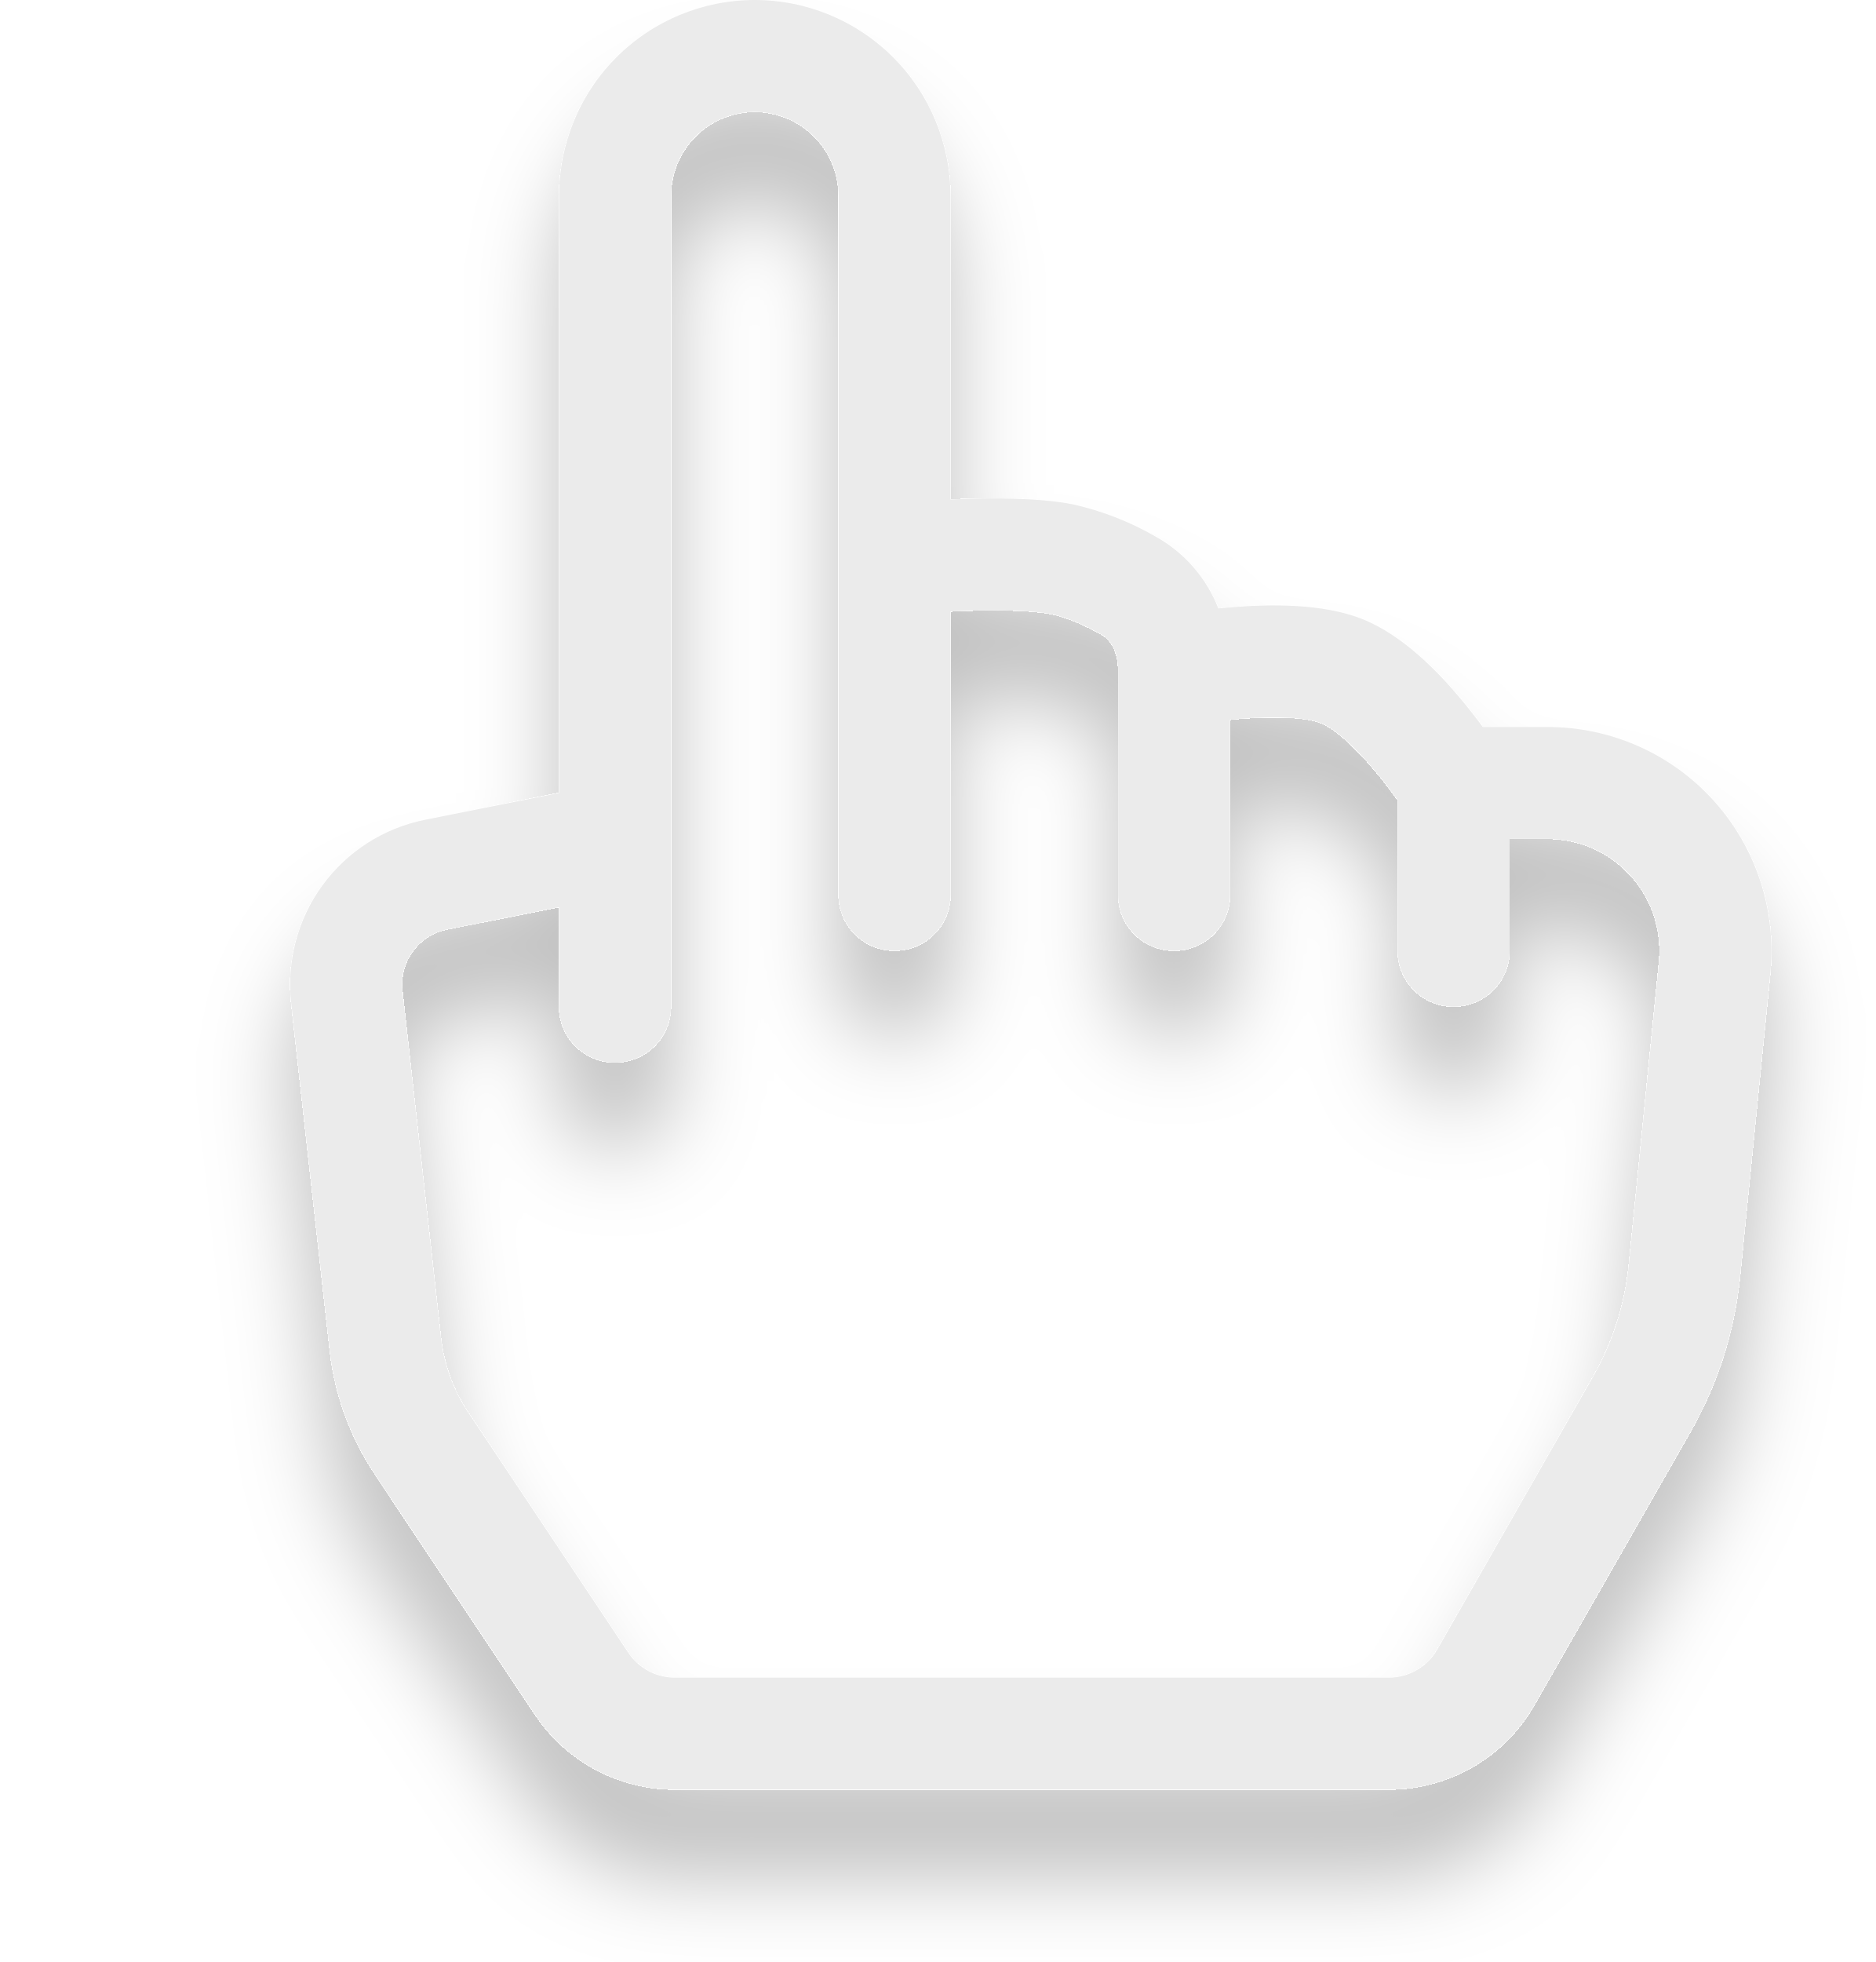
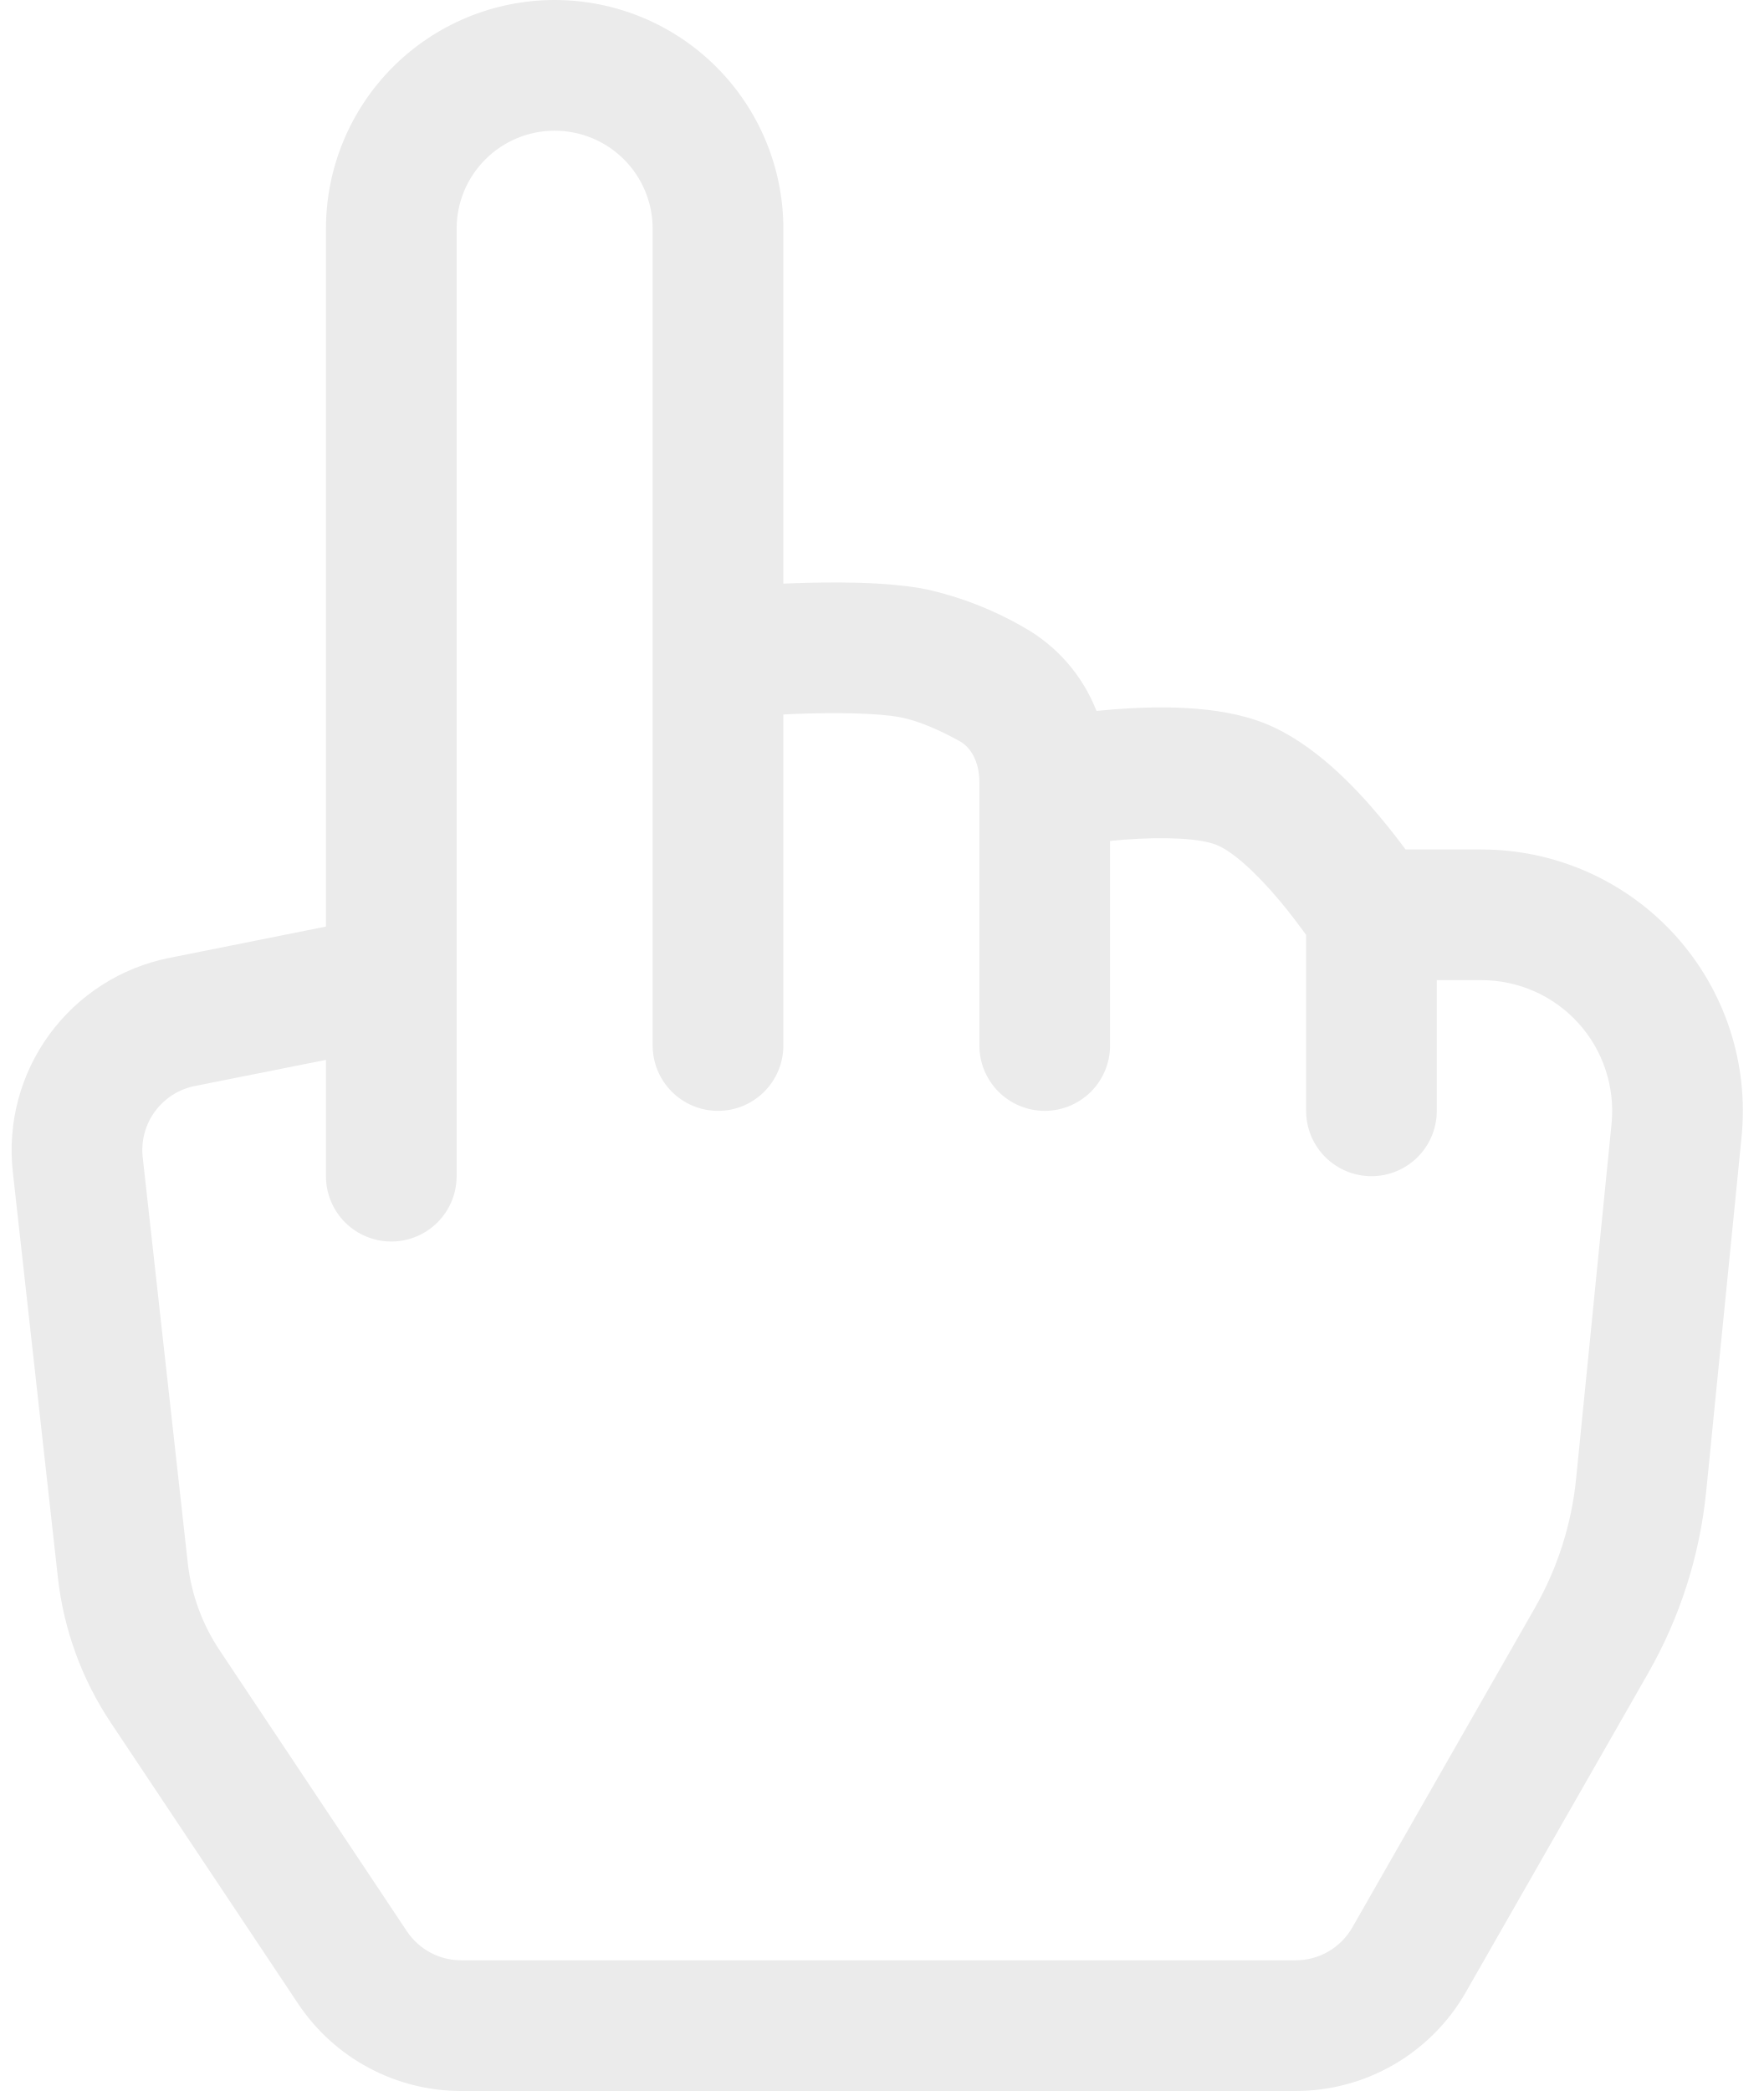
- <svg xmlns="http://www.w3.org/2000/svg" width="87" height="91" viewBox="0 0 87 91" fill="none">
-   <g filter="url(#filter0_d_34_131)">
-     <path d="M35.016 5.188C36.047 5.188 37.037 5.597 37.767 6.327C38.496 7.057 38.906 8.046 38.906 9.078V41.5C38.906 42.188 39.179 42.848 39.666 43.334C40.152 43.821 40.812 44.094 41.5 44.094C42.188 44.094 42.848 43.821 43.334 43.334C43.821 42.848 44.094 42.188 44.094 41.5V28.36L44.54 28.339C46.184 28.277 47.844 28.298 48.773 28.479C49.468 28.619 50.298 28.977 51.097 29.424C51.496 29.641 51.875 30.186 51.875 31.052V41.5C51.875 42.188 52.148 42.848 52.635 43.334C53.121 43.821 53.781 44.094 54.469 44.094C55.157 44.094 55.816 43.821 56.303 43.334C56.789 42.848 57.062 42.188 57.062 41.5V33.382C57.246 33.362 57.429 33.345 57.612 33.33C59.252 33.205 60.642 33.278 61.285 33.537C61.897 33.776 62.841 34.611 63.806 35.768C64.226 36.266 64.584 36.753 64.844 37.111V44.094C64.844 44.782 65.117 45.441 65.603 45.928C66.09 46.414 66.75 46.688 67.438 46.688C68.125 46.688 68.785 46.414 69.272 45.928C69.758 45.441 70.031 44.782 70.031 44.094V38.906H71.805C72.53 38.906 73.247 39.058 73.91 39.352C74.573 39.646 75.166 40.076 75.653 40.614C76.139 41.151 76.507 41.785 76.734 42.474C76.96 43.163 77.039 43.891 76.967 44.612L75.561 58.697C75.38 60.507 74.819 62.258 73.917 63.837L66.68 76.505C66.453 76.902 66.126 77.232 65.73 77.462C65.335 77.691 64.886 77.812 64.429 77.812H31.307C30.879 77.812 30.459 77.707 30.082 77.505C29.706 77.303 29.385 77.011 29.149 76.656L21.715 65.503C21.025 64.468 20.592 63.283 20.454 62.048L18.665 45.941C18.592 45.295 18.765 44.646 19.148 44.121C19.531 43.597 20.097 43.235 20.734 43.108L25.938 42.071V46.688C25.938 47.375 26.211 48.035 26.697 48.522C27.184 49.008 27.843 49.281 28.531 49.281C29.219 49.281 29.879 49.008 30.365 48.522C30.852 48.035 31.125 47.375 31.125 46.688V9.078C31.125 8.046 31.535 7.057 32.264 6.327C32.994 5.597 33.984 5.188 35.016 5.188ZM44.094 23.167V9.078C44.094 6.67 43.137 4.361 41.435 2.659C39.732 0.956 37.423 0 35.016 0C32.608 0 30.299 0.956 28.596 2.659C26.894 4.361 25.938 6.67 25.938 9.078V36.779L19.712 38.024C17.804 38.407 16.109 39.491 14.96 41.062C13.812 42.633 13.294 44.577 13.508 46.511L15.298 62.623C15.528 64.683 16.248 66.658 17.399 68.382L24.833 79.535C25.543 80.601 26.506 81.475 27.635 82.079C28.765 82.684 30.026 83 31.307 83H64.429C65.8 83 67.147 82.637 68.334 81.948C69.52 81.259 70.503 80.269 71.183 79.078L78.419 66.416C79.685 64.202 80.469 61.747 80.723 59.21L82.129 45.126C82.273 43.684 82.113 42.227 81.66 40.85C81.207 39.474 80.47 38.207 79.498 37.132C78.525 36.057 77.338 35.198 76.013 34.611C74.688 34.023 73.255 33.719 71.805 33.719H68.791C68.468 33.28 68.13 32.851 67.78 32.432C66.789 31.244 65.134 29.486 63.215 28.718C61.327 27.961 58.826 28.033 57.208 28.158L56.523 28.22C55.971 26.806 54.944 25.629 53.618 24.89C52.425 24.201 51.134 23.698 49.79 23.396C48.181 23.074 45.956 23.095 44.343 23.157L44.094 23.167Z" fill="#EBEBEB" />
-   </g>
-   <defs>
-     <filter id="filter0_d_34_131" x="-4" y="0" width="91" height="91" filterUnits="userSpaceOnUse" color-interpolation-filters="sRGB">
-       <feFlood flood-opacity="0" result="BackgroundImageFix" />
-       <feColorMatrix in="SourceAlpha" type="matrix" values="0 0 0 0 0 0 0 0 0 0 0 0 0 0 0 0 0 0 127 0" result="hardAlpha" />
-       <feOffset dy="4" />
-       <feGaussianBlur stdDeviation="2" />
-       <feComposite in2="hardAlpha" operator="out" />
-       <feColorMatrix type="matrix" values="0 0 0 0 0 0 0 0 0 0 0 0 0 0 0 0 0 0 0.25 0" />
-       <feBlend mode="normal" in2="BackgroundImageFix" result="effect1_dropShadow_34_131" />
-       <feBlend mode="normal" in="SourceGraphic" in2="effect1_dropShadow_34_131" result="shape" />
-     </filter>
-   </defs>
+ <svg xmlns="http://www.w3.org/2000/svg" width="70" height="83" viewBox="0 0 70 83" fill="none">
+   <path d="M22.016 5.188C23.047 5.188 24.037 5.597 24.767 6.327C25.496 7.057 25.906 8.046 25.906 9.078V41.5C25.906 42.188 26.18 42.848 26.666 43.334C27.152 43.821 27.812 44.094 28.5 44.094C29.188 44.094 29.848 43.821 30.334 43.334C30.82 42.848 31.094 42.188 31.094 41.5V28.36L31.54 28.339C33.184 28.277 34.844 28.298 35.773 28.479C36.468 28.619 37.298 28.977 38.097 29.424C38.496 29.641 38.875 30.186 38.875 31.052V41.5C38.875 42.188 39.148 42.848 39.635 43.334C40.121 43.821 40.781 44.094 41.469 44.094C42.157 44.094 42.816 43.821 43.303 43.334C43.789 42.848 44.062 42.188 44.062 41.5V33.382C44.246 33.362 44.429 33.345 44.612 33.33C46.252 33.205 47.642 33.278 48.285 33.537C48.897 33.776 49.841 34.611 50.806 35.768C51.226 36.266 51.584 36.753 51.844 37.111V44.094C51.844 44.782 52.117 45.441 52.603 45.928C53.09 46.414 53.75 46.688 54.438 46.688C55.125 46.688 55.785 46.414 56.272 45.928C56.758 45.441 57.031 44.782 57.031 44.094V38.906H58.805C59.53 38.906 60.247 39.058 60.91 39.352C61.573 39.646 62.166 40.076 62.653 40.614C63.139 41.151 63.507 41.785 63.733 42.474C63.96 43.163 64.039 43.891 63.967 44.612L62.561 58.697C62.38 60.507 61.819 62.258 60.917 63.837L53.68 76.505C53.453 76.902 53.126 77.232 52.73 77.462C52.335 77.691 51.886 77.812 51.429 77.812H18.307C17.879 77.812 17.459 77.707 17.082 77.505C16.706 77.303 16.385 77.011 16.149 76.656L8.715 65.503C8.025 64.468 7.592 63.283 7.454 62.048L5.665 45.941C5.592 45.295 5.765 44.646 6.148 44.121C6.531 43.597 7.097 43.235 7.734 43.108L12.938 42.071V46.688C12.938 47.375 13.211 48.035 13.697 48.522C14.184 49.008 14.843 49.281 15.531 49.281C16.219 49.281 16.879 49.008 17.365 48.522C17.852 48.035 18.125 47.375 18.125 46.688V9.078C18.125 8.046 18.535 7.057 19.265 6.327C19.994 5.597 20.984 5.188 22.016 5.188V5.188ZM31.094 23.167V9.078C31.094 6.67 30.137 4.361 28.435 2.659C26.732 0.956 24.423 0 22.016 0C19.608 0 17.299 0.956 15.596 2.659C13.894 4.361 12.938 6.67 12.938 9.078V36.779L6.713 38.024C4.804 38.407 3.109 39.491 1.96 41.062C0.812 42.633 0.294 44.577 0.508 46.511L2.298 62.623C2.528 64.683 3.249 66.658 4.399 68.382L11.833 79.535C12.543 80.601 13.506 81.475 14.635 82.079C15.764 82.684 17.026 83 18.307 83H51.429C52.8 83 54.147 82.637 55.334 81.948C56.52 81.259 57.503 80.269 58.183 79.078L65.419 66.416C66.685 64.202 67.469 61.747 67.723 59.21L69.129 45.126C69.273 43.684 69.113 42.227 68.66 40.85C68.207 39.474 67.47 38.207 66.498 37.132C65.525 36.057 64.338 35.198 63.013 34.611C61.688 34.023 60.255 33.719 58.805 33.719H55.791C55.468 33.28 55.13 32.851 54.78 32.432C53.789 31.244 52.134 29.486 50.215 28.718C48.327 27.961 45.826 28.033 44.208 28.158L43.523 28.22C42.971 26.806 41.944 25.629 40.618 24.89C39.425 24.201 38.134 23.698 36.79 23.396C35.181 23.074 32.956 23.095 31.343 23.157L31.094 23.167Z" fill="#EBEBEB" />
</svg>
